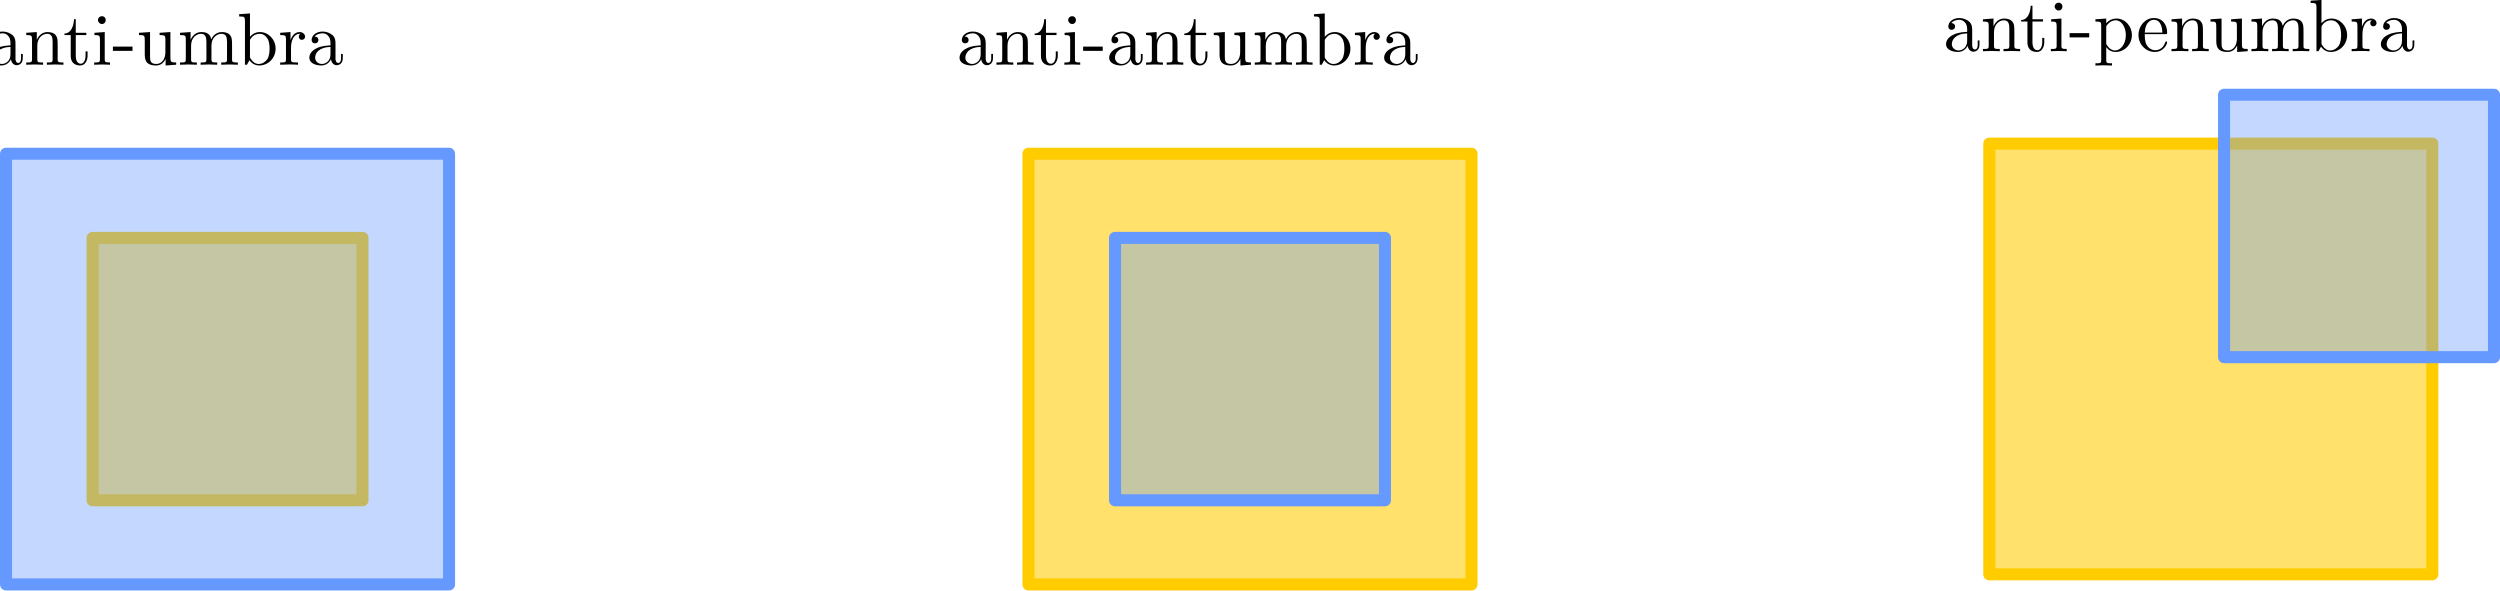
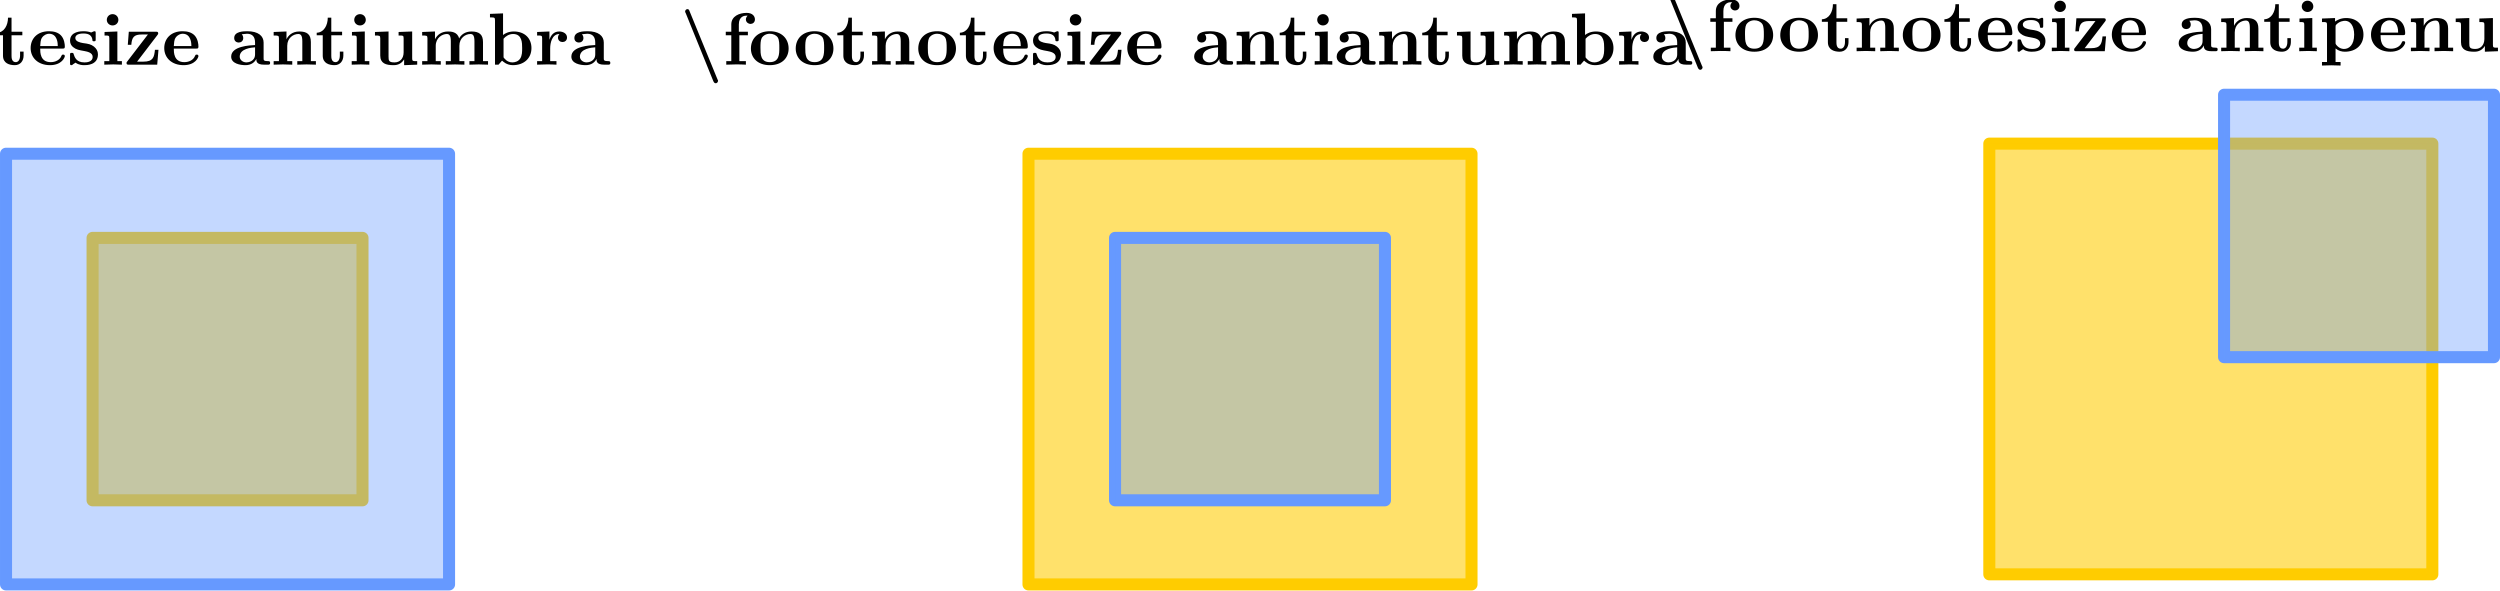
<svg xmlns="http://www.w3.org/2000/svg" width="155.391mm" height="36.701mm" viewBox="0 0 155.391 36.701" version="1.1" id="svg2757">
  <defs id="defs2754" />
  <g id="layer1" transform="translate(2.248042,-101.2542)">
    <g id="g7833" transform="matrix(0.7487607,0,0,0.7487607,975.9934,-1764.882)" style="stroke-width:1;stroke-dasharray:none">
      <rect style="fill:#ffcc00;fill-opacity:0.579;stroke:#ffcc00;stroke-width:1;stroke-linejoin:round;stroke-dasharray:none;stroke-dashoffset:0;paint-order:stroke fill markers" id="rect7720" width="36.776" height="35.753" x="-1221.103" y="2505.062" />
      <rect style="fill:#6699ff;fill-opacity:0.386;stroke:#6699ff;stroke-width:1;stroke-linejoin:round;stroke-dasharray:none;stroke-dashoffset:0;paint-order:stroke fill markers" id="rect7728" width="22.406" height="21.784" x="-1213.918" y="2512.047" />
    </g>
-     <text xml:space="preserve" style="font-size:4.586px;line-height:1.25;font-family:'Latin Modern Roman';-inkscape-font-specification:'Latin Modern Roman, Normal';text-align:center;letter-spacing:0px;word-spacing:0px;text-anchor:middle;stroke-width:0.265" x="75.413" y="105.276" id="text10158">
-       <tspan id="tspan10156" style="font-weight:normal;text-align:center;text-anchor:middle;stroke-width:0.265" x="75.413" y="105.276">anti-antumbra</tspan>
+     <text xml:space="preserve" style="font-size:4.586px;line-height:1.25;font-family:'Latin Modern Roman';-inkscape-font-specification:'Latin Modern Roman, Normal';text-align:center;letter-spacing:0px;word-spacing:0px;text-anchor:middle;stroke-width:0.265" x="75.315" y="105.276" id="text10158">
+       <tspan id="tspan10156" style="font-weight:bold;text-align:center;text-anchor:middle;stroke-width:0.265" x="75.315" y="105.276">\footnotesize antiantumbra</tspan>
    </text>
    <g id="g7829" transform="matrix(0.7487607,0,0,0.7487607,867.3541,-1764.882)" style="stroke-width:1;stroke-dasharray:none">
      <rect style="fill:#ffcc00;fill-opacity:0.579;stroke:#ffcc00;stroke-width:1;stroke-linejoin:round;stroke-dasharray:none;stroke-dashoffset:0;paint-order:stroke fill markers" id="rect7787" width="22.407" height="21.784" x="-1153.704" y="2512.047" />
      <rect style="fill:#6699ff;fill-opacity:0.386;stroke:#6699ff;stroke-width:1;stroke-linejoin:round;stroke-dasharray:none;stroke-dashoffset:0;paint-order:stroke fill markers" id="rect7750" width="36.776" height="35.753" x="-1160.888" y="2505.062" />
    </g>
-     <text xml:space="preserve" style="font-size:4.586px;line-height:1.25;font-family:'Latin Modern Roman';-inkscape-font-specification:'Latin Modern Roman, Normal';text-align:center;letter-spacing:0px;word-spacing:0px;text-anchor:middle;stroke-width:0.265" x="11.86" y="105.276" id="text10162">
-       <tspan id="tspan10160" style="font-weight:normal;text-align:center;text-anchor:middle;stroke-width:0.265" x="11.86" y="105.276">anti-umbra</tspan>
+     <text xml:space="preserve" style="font-size:4.586px;line-height:1.25;font-family:'Latin Modern Roman';-inkscape-font-specification:'Latin Modern Roman, Normal';text-align:center;letter-spacing:0px;word-spacing:0px;text-anchor:middle;stroke-width:0.265" x="11.762" y="105.276" id="text10162">
+       <tspan id="tspan10160" style="font-weight:bold;text-align:center;text-anchor:middle;stroke-width:0.265" x="11.762" y="105.276">\footnotesize antiumbra</tspan>
    </text>
    <g id="g7825" transform="matrix(0.7487607,0,0,0.7487607,946.5544,-1765.51)" style="stroke-width:1;stroke-dasharray:none">
      <rect style="fill:#ffcc00;fill-opacity:0.579;stroke:#ffcc00;stroke-width:1;stroke-linejoin:round;stroke-dasharray:none;stroke-dashoffset:0;paint-order:stroke fill markers" id="rect7793" width="36.776" height="35.753" x="-1102.026" y="2505.062" />
      <rect style="fill:#6699ff;fill-opacity:0.386;stroke:#6699ff;stroke-width:1;stroke-linejoin:round;stroke-dasharray:none;stroke-dashoffset:0;paint-order:stroke fill markers" id="rect7795" width="22.406" height="21.784" x="-1082.539" y="2501.003" />
    </g>
-     <text xml:space="preserve" style="font-size:4.586px;line-height:1.25;font-family:'Latin Modern Roman';-inkscape-font-specification:'Latin Modern Roman, Normal';text-align:center;letter-spacing:0px;word-spacing:0px;text-anchor:middle;stroke-width:0.265" x="137.05" y="104.437" id="text10166">
-       <tspan id="tspan10164" style="font-weight:normal;text-align:center;text-anchor:middle;stroke-width:0.265" x="137.05" y="104.437">anti-penumbra</tspan>
+     <text xml:space="preserve" style="font-size:4.586px;line-height:1.25;font-family:'Latin Modern Roman';-inkscape-font-specification:'Latin Modern Roman, Normal';text-align:center;letter-spacing:0px;word-spacing:0px;text-anchor:middle;stroke-width:0.265" x="136.951" y="104.437" id="text10166">
+       <tspan id="tspan10164" style="font-weight:bold;text-align:center;text-anchor:middle;stroke-width:0.265" x="136.951" y="104.437">\footnotesize antipenumbra</tspan>
    </text>
  </g>
</svg>
